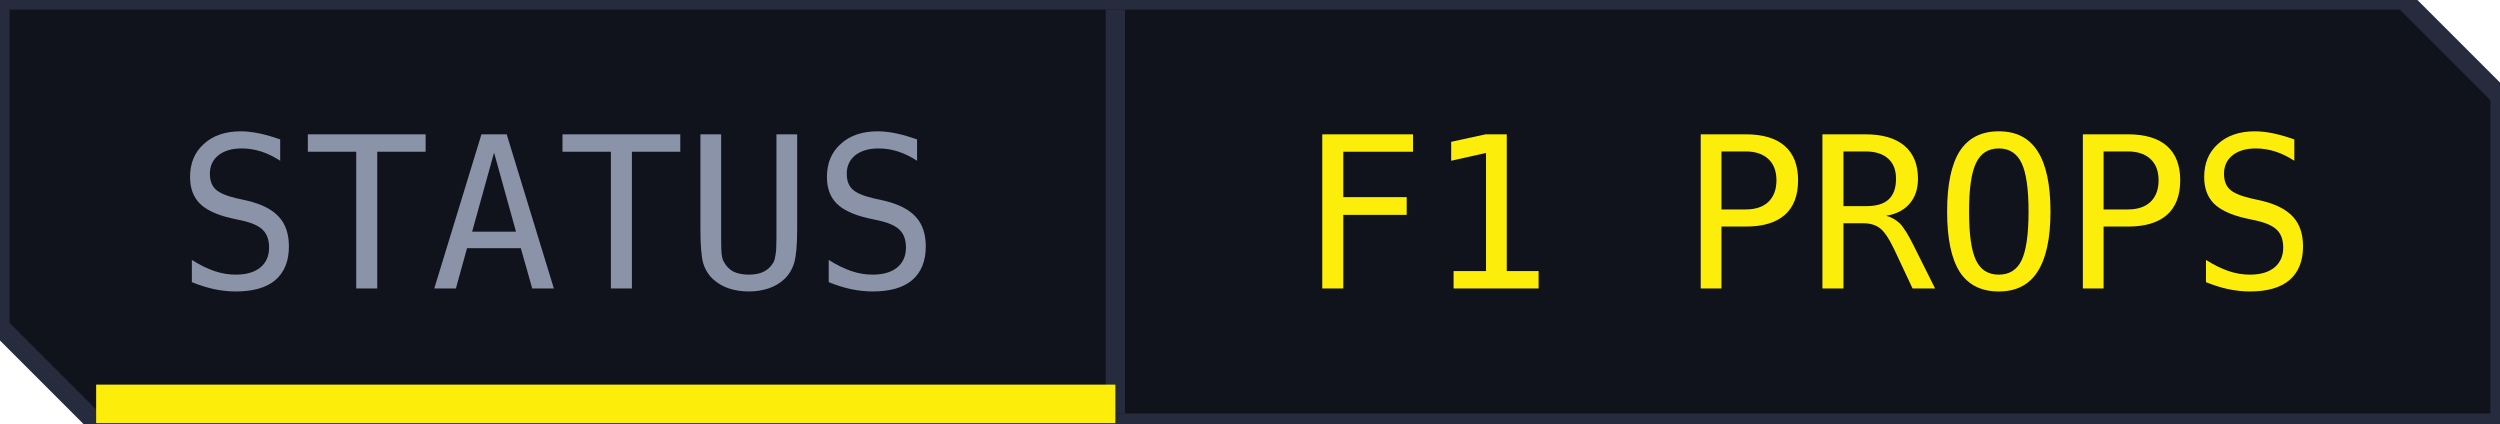
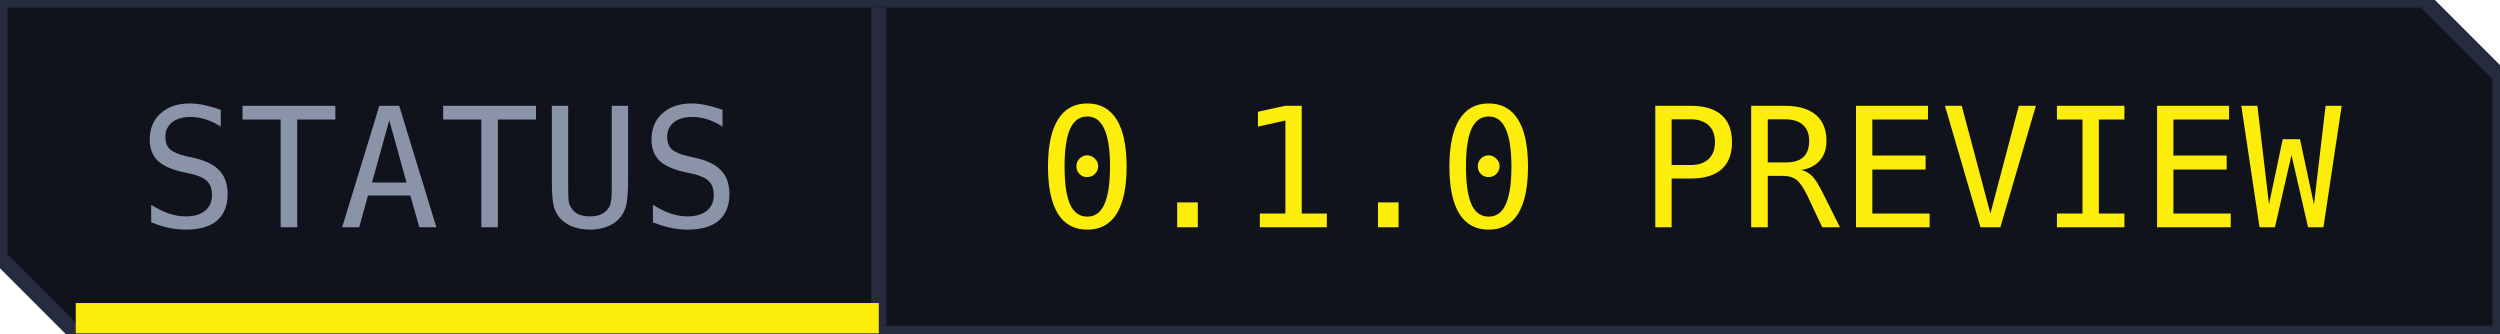
- <svg xmlns="http://www.w3.org/2000/svg" width="130" height="22" viewBox="0 0 130 22" role="img" aria-label="status: F1 props">
-   <path d="M0,0 H125 L130,5 V22 H5 L0,17 Z" fill="#10131b" stroke="#262c3d" />
+ <svg xmlns="http://www.w3.org/2000/svg" width="165" height="22" viewBox="0 0 165 22" role="img" aria-label="status: 0.1.0 preview">
+   <path d="M0,0 H160 L165,5 V22 H5 L0,17 Z" fill="#10131b" stroke="#262c3d" />
  <path d="M58,0.5 V21.5" stroke="#262c3d" />
  <path d="M5,21 H58" stroke="#fcee0a" stroke-width="2" />
  <g font-family="Consolas, 'DejaVu Sans Mono', Menlo, monospace" font-size="11" text-anchor="middle">
    <text x="29.0" y="15" fill="#8a93a8" textLength="42.0" lengthAdjust="spacingAndGlyphs">STATUS</text>
-     <text x="94.0" y="15" fill="#fcee0a" textLength="56.0" lengthAdjust="spacingAndGlyphs">F1 PROPS</text>
+     <text x="111.5" y="15" fill="#fcee0a" textLength="91.0" lengthAdjust="spacingAndGlyphs">0.1.0 PREVIEW</text>
  </g>
</svg>
